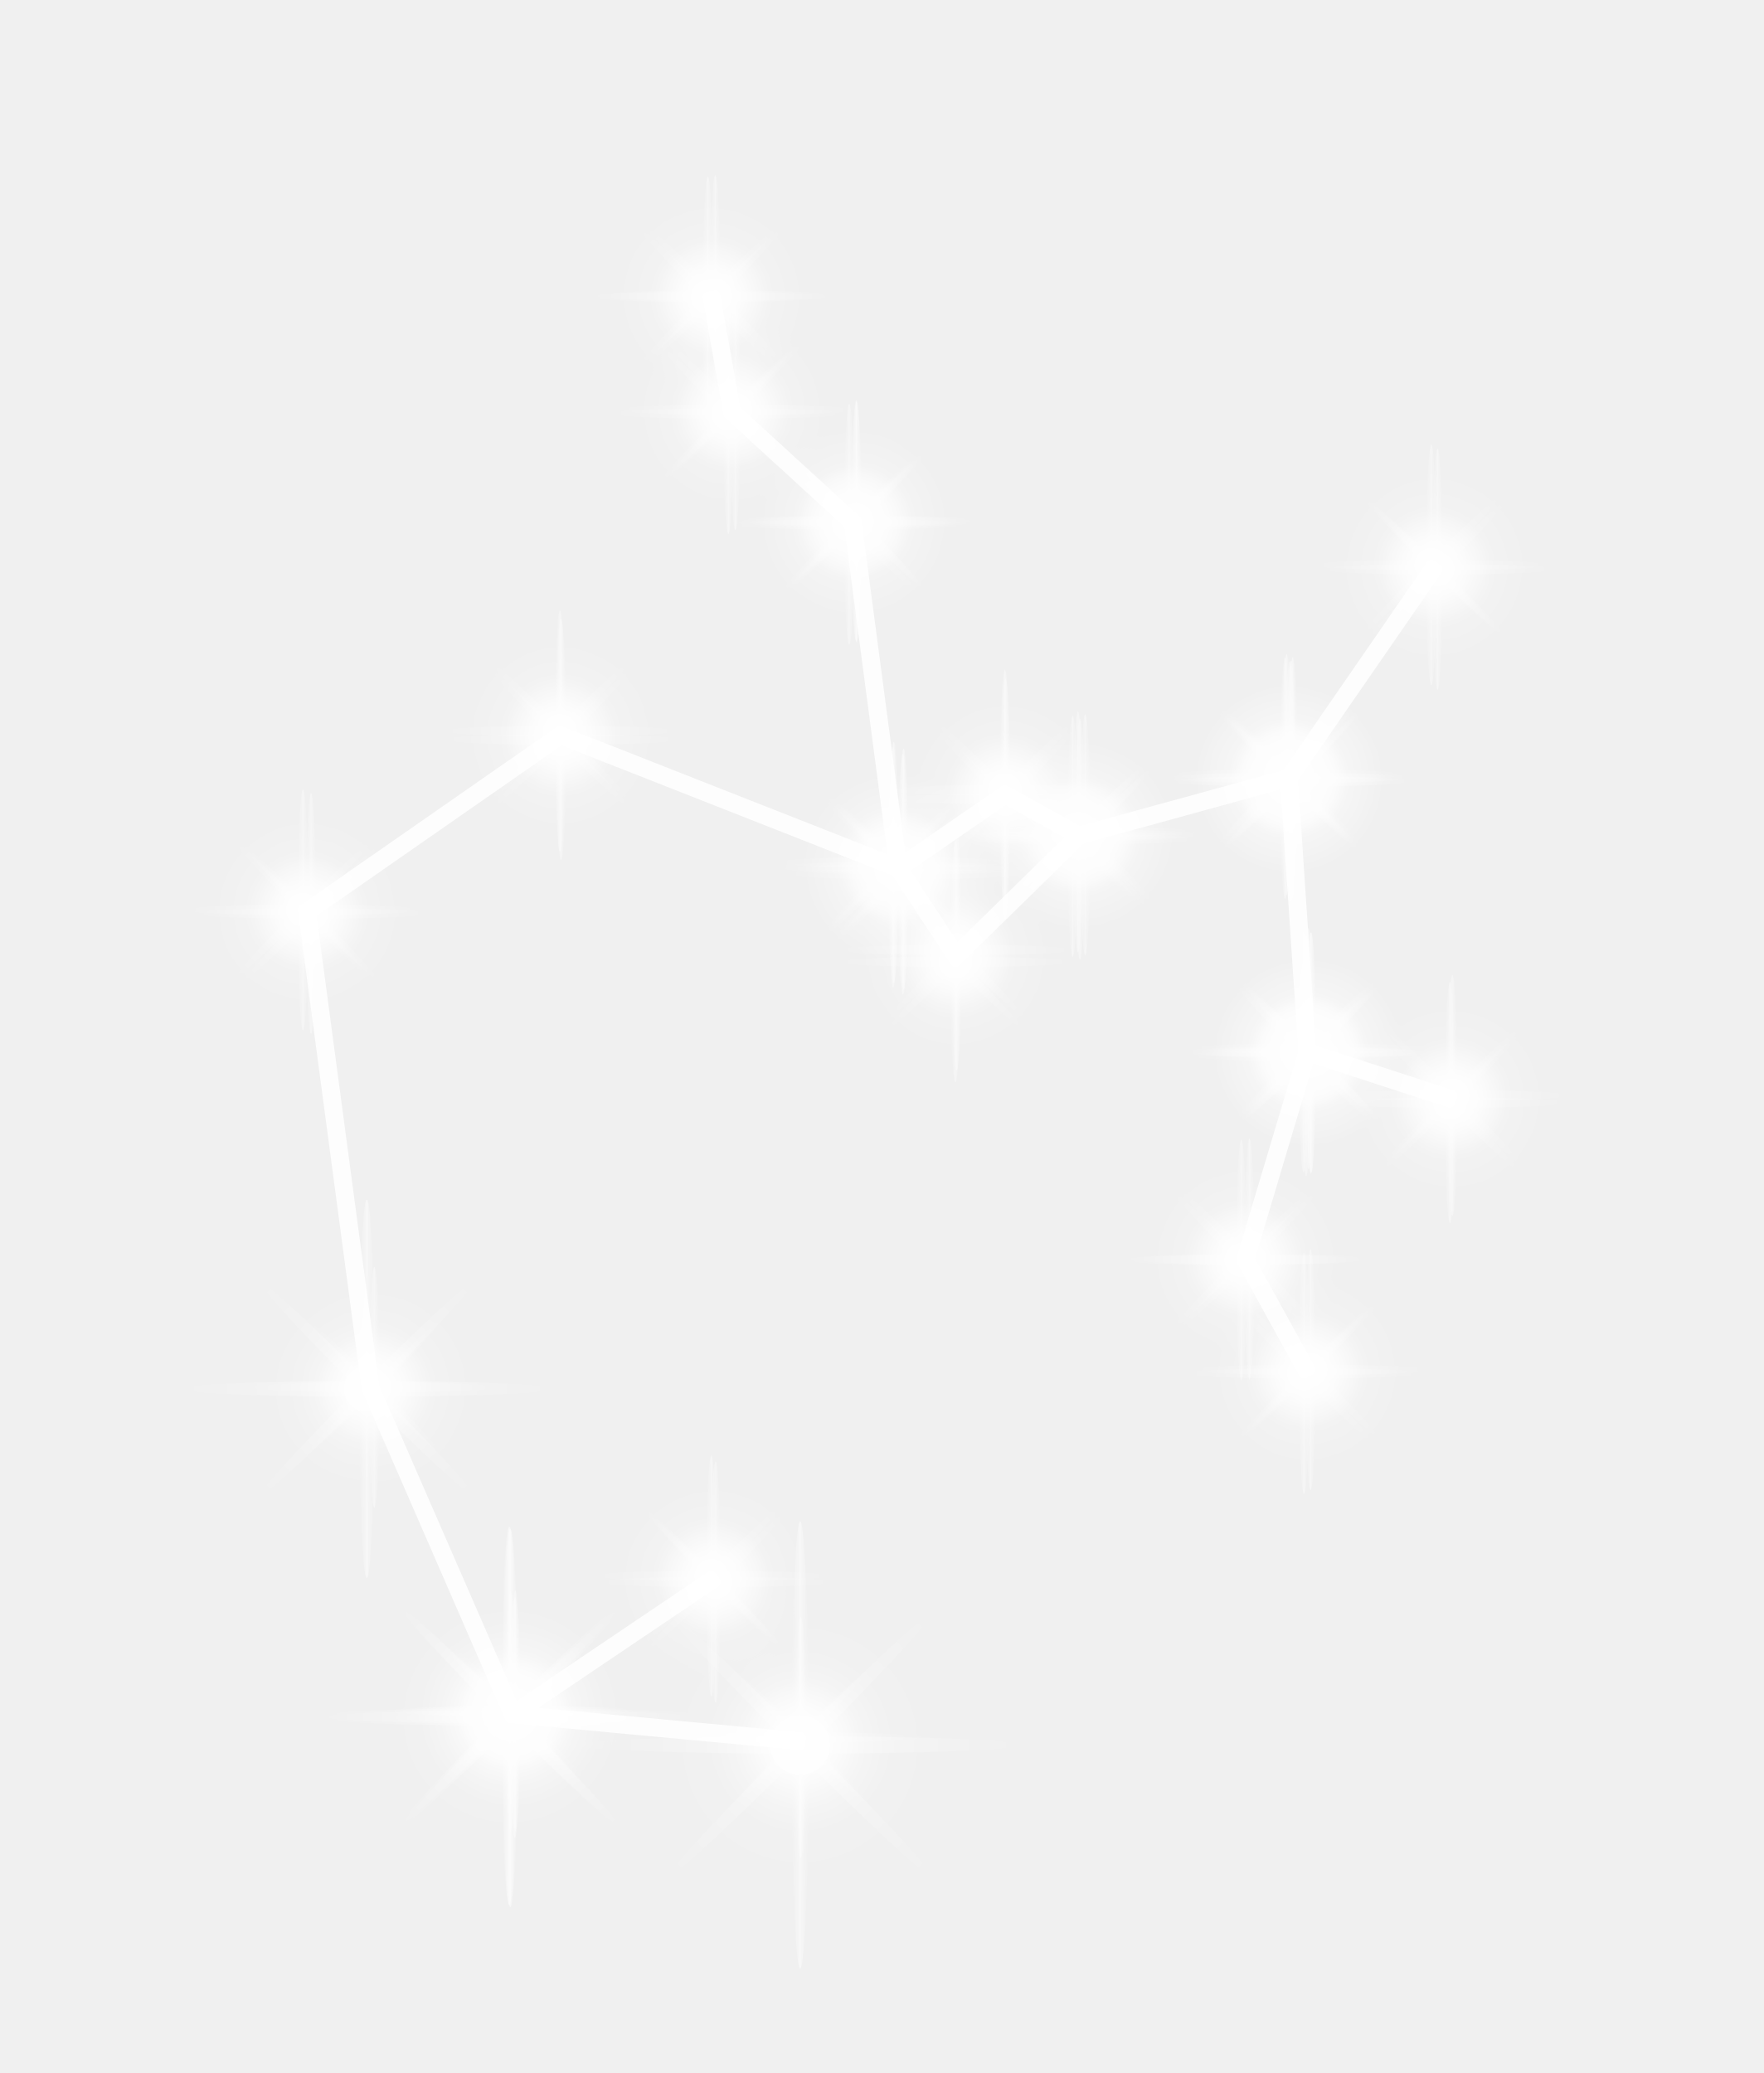
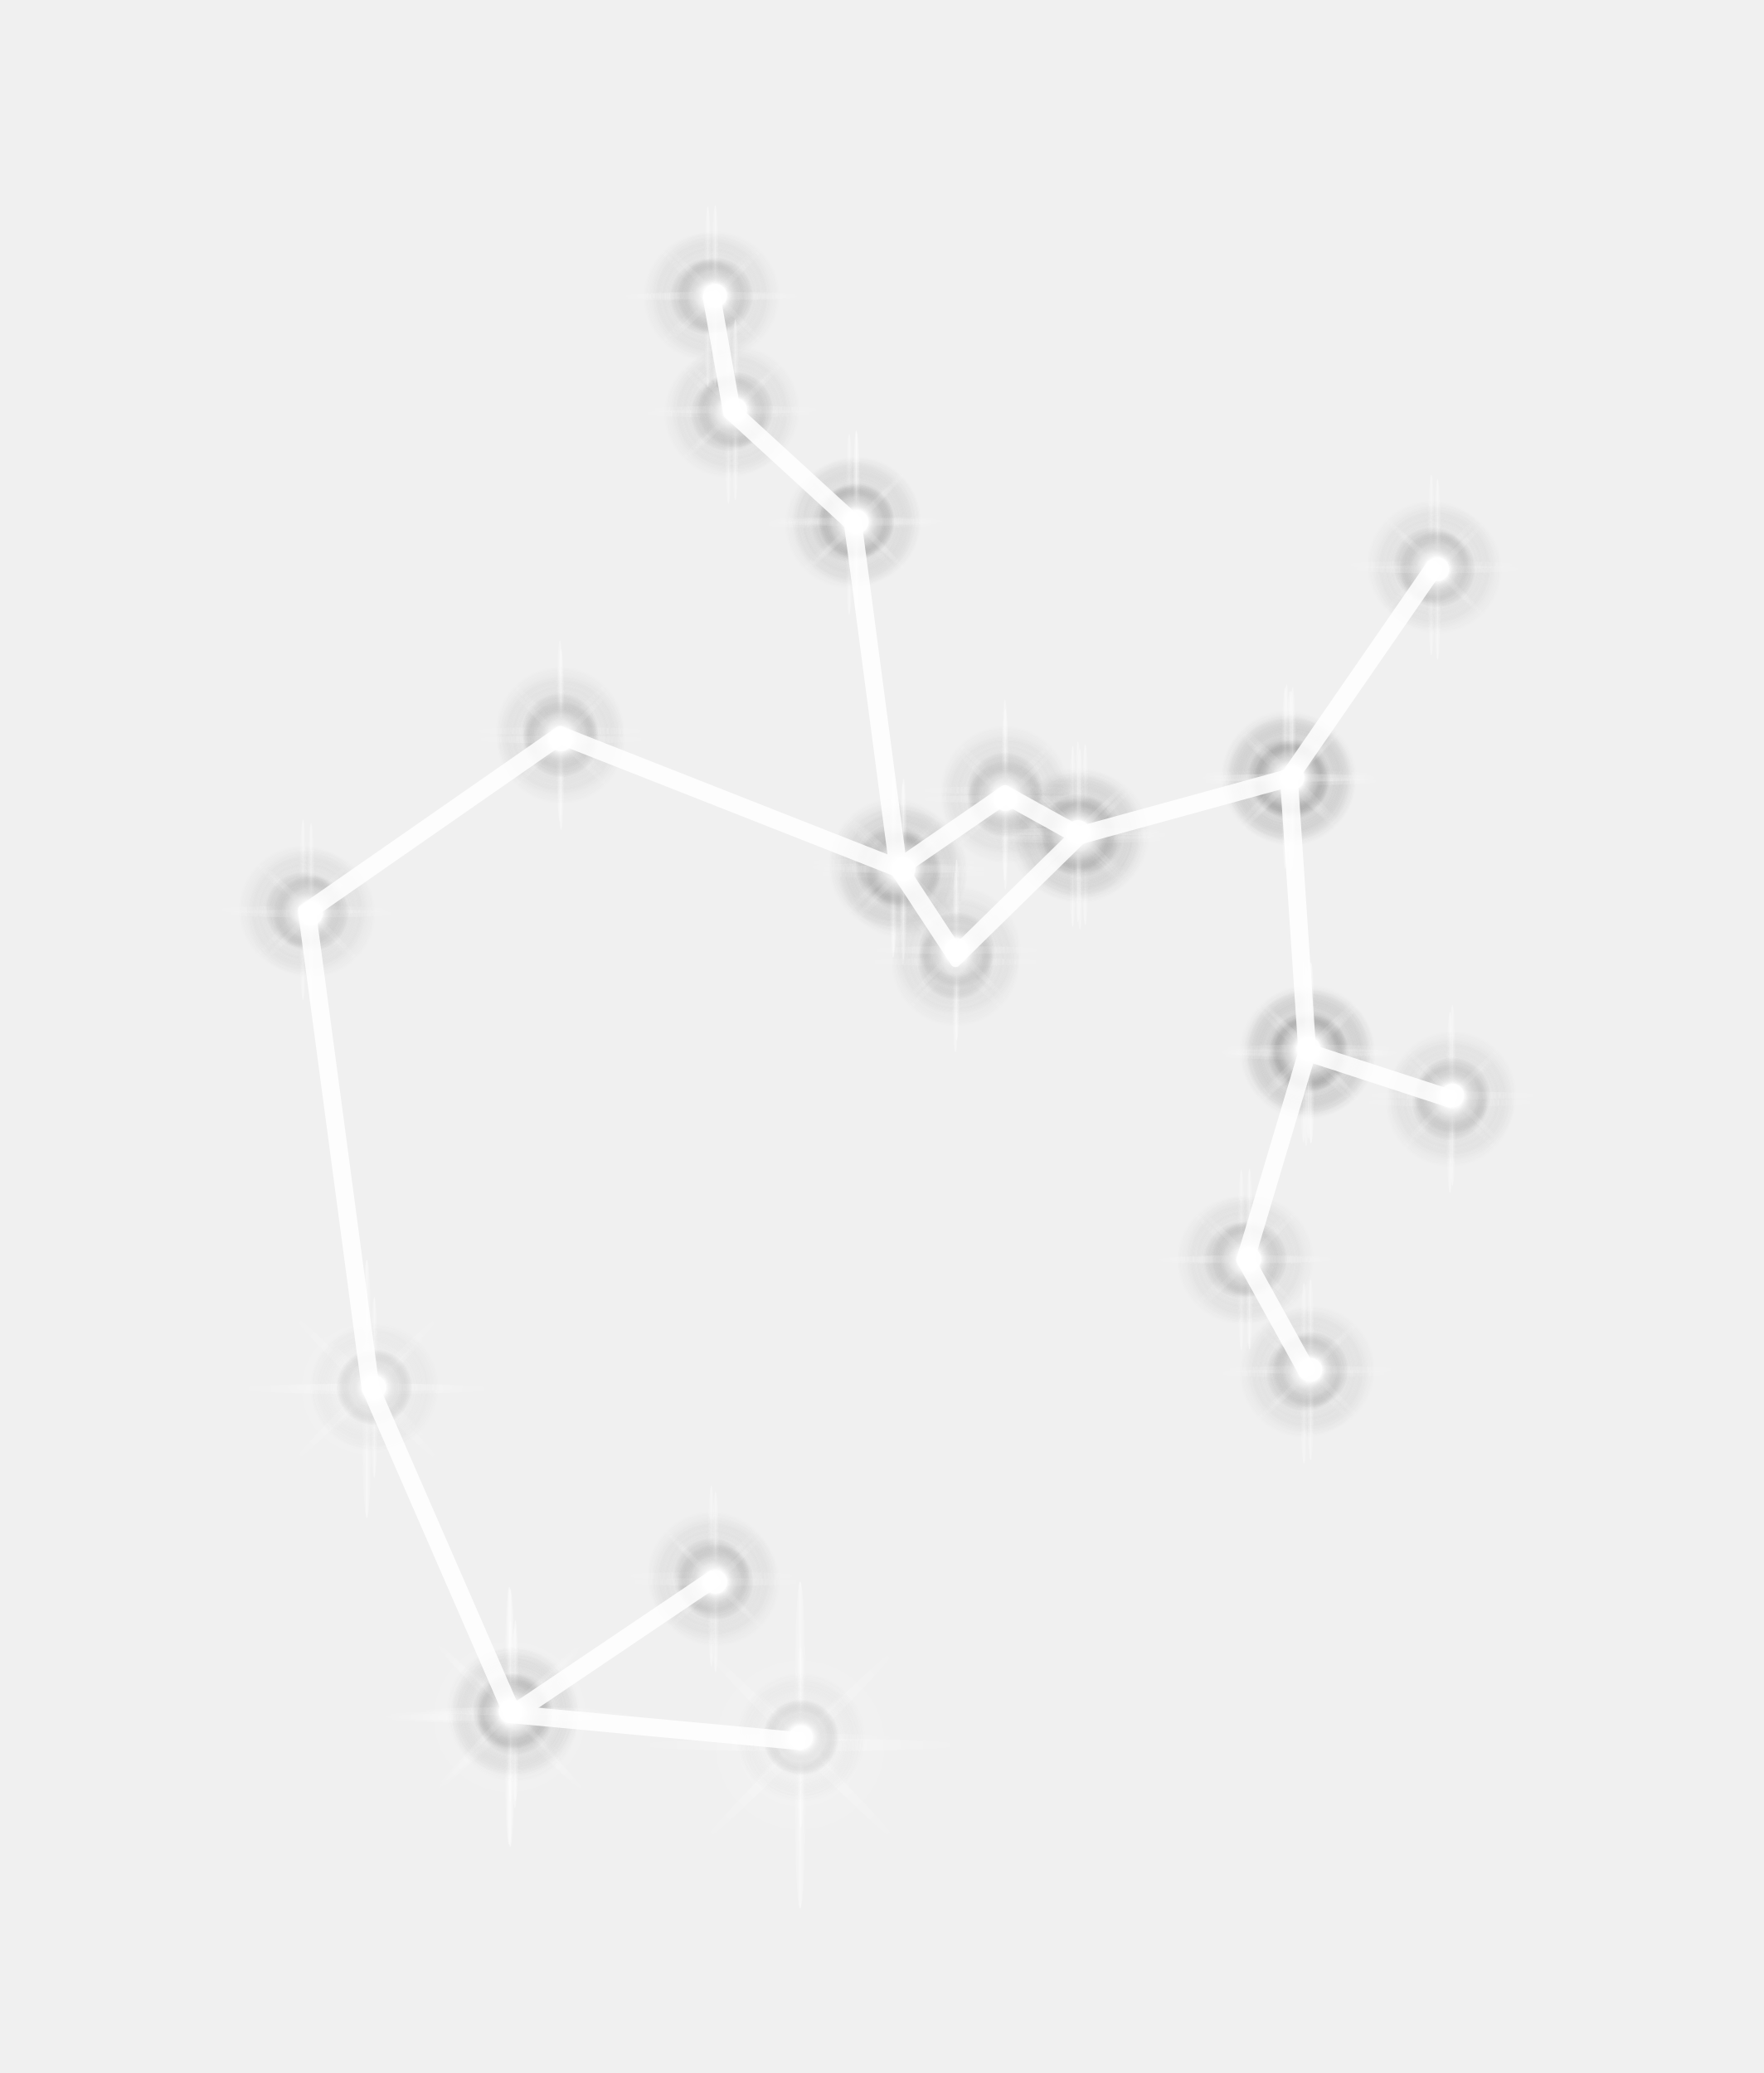
<svg xmlns="http://www.w3.org/2000/svg" width="205" height="241" viewBox="-30 -30 205 241" fill="none">
  <defs>
    <radialGradient id="starMain" cx="0.5" cy="0.5" r="0.5">
      <stop offset="0%" stop-color="#FFFFFF" stop-opacity="1" />
      <stop offset="25%" stop-color="#FFFFFF" stop-opacity="0.95" />
      <stop offset="50%" stop-color="#FFFFFF" stop-opacity="0.5" />
      <stop offset="75%" stop-color="#FFFFFF" stop-opacity="0.15" />
      <stop offset="100%" stop-color="#FFFFFF" stop-opacity="0" />
    </radialGradient>
    <radialGradient id="starMedium" cx="0.5" cy="0.5" r="0.5">
      <stop offset="0%" stop-color="#FFFFFF" stop-opacity="1" />
      <stop offset="30%" stop-color="#FFFFFF" stop-opacity="0.85" />
-       <stop offset="65%" stop-color="#FFFFFF" stop-opacity="0.3" />
-       <stop offset="100%" stop-color="#FFFFFF" stop-opacity="0" />
+       <stop offset="65%" stop-color="#AAAAAA" stop-opacity="0.3" />
+       <stop offset="100%" stop-color="#000000" stop-opacity="0" />
    </radialGradient>
    <linearGradient id="rayGrad" x1="0%" y1="0%" x2="100%" y2="0%">
      <stop offset="0%" stop-color="#FFFFFF" stop-opacity="0" />
      <stop offset="40%" stop-color="#FFFFFF" stop-opacity="0.5" />
      <stop offset="50%" stop-color="#FFFFFF" stop-opacity="0.8" />
      <stop offset="60%" stop-color="#FFFFFF" stop-opacity="0.5" />
      <stop offset="100%" stop-color="#FFFFFF" stop-opacity="0" />
    </linearGradient>
    <g id="star-main">
-       <circle r="18" fill="url(#starMain)" opacity="0.25" />
-       <ellipse rx="26" ry="1" fill="url(#rayGrad)" opacity="0.72" />
-       <ellipse rx="1" ry="26" fill="url(#rayGrad)" opacity="0.72" />
-       <ellipse rx="22" ry="0.85" fill="url(#rayGrad)" opacity="0.62" transform="rotate(45)" />
-       <ellipse rx="22" ry="0.85" fill="url(#rayGrad)" opacity="0.62" transform="rotate(-45)" />
-       <circle r="10" fill="url(#starMain)" opacity="0.9" />
-       <circle r="3.5" fill="#FFFFFF" />
+       <circle r="13" fill="url(#starMain)" opacity="0.25" />
+       <ellipse rx="19" ry="0.73" fill="url(#rayGrad)" opacity="0.72" />
+       <ellipse rx="0.73" ry="19" fill="url(#rayGrad)" opacity="0.72" />
+       <ellipse rx="16.08" ry="0.62" fill="url(#rayGrad)" opacity="0.62" transform="rotate(45)" />
+       <ellipse rx="16.08" ry="0.62" fill="url(#rayGrad)" opacity="0.62" transform="rotate(-45)" />
+       <circle r="7.22" fill="url(#starMain)" opacity="0.9" />
+       <circle r="2.53" fill="#FFFFFF" />
    </g>
    <g id="star-medium">
-       <circle r="14" fill="url(#starMain)" opacity="0.25" />
-       <ellipse rx="22" ry="0.9" fill="url(#rayGrad)" opacity="0.68" />
-       <ellipse rx="0.9" ry="22" fill="url(#rayGrad)" opacity="0.68" />
-       <ellipse rx="18" ry="0.75" fill="url(#rayGrad)" opacity="0.58" transform="rotate(45)" />
-       <ellipse rx="18" ry="0.75" fill="url(#rayGrad)" opacity="0.58" transform="rotate(-45)" />
-       <circle r="8" fill="url(#starMain)" opacity="0.9" />
-       <circle r="2.7" fill="#FFFFFF" />
+       <circle r="10" fill="url(#starMain)" opacity="0.25" />
+       <ellipse rx="15" ry="0.61" fill="url(#rayGrad)" opacity="0.68" />
+       <ellipse rx="0.61" ry="15" fill="url(#rayGrad)" opacity="0.68" />
+       <ellipse rx="12.27" ry="0.51" fill="url(#rayGrad)" opacity="0.58" transform="rotate(45)" />
+       <ellipse rx="12.27" ry="0.51" fill="url(#rayGrad)" opacity="0.58" transform="rotate(-45)" />
+       <circle r="5.71" fill="url(#starMain)" opacity="0.9" />
+       <circle r="1.93" fill="#FFFFFF" />
    </g>
    <g id="star-small">
-       <circle r="11" fill="url(#starMedium)" opacity="0.3" />
-       <ellipse rx="14" ry="0.6" fill="url(#rayGrad)" opacity="0.55" />
-       <ellipse rx="0.6" ry="14" fill="url(#rayGrad)" opacity="0.55" />
-       <ellipse rx="11" ry="0.5" fill="url(#rayGrad)" opacity="0.5" transform="rotate(45)" />
-       <ellipse rx="11" ry="0.5" fill="url(#rayGrad)" opacity="0.5" transform="rotate(-45)" />
-       <circle r="6.5" fill="url(#starMedium)" />
-       <circle r="2" fill="#FFFFFF" />
+       <circle r="7.5" fill="url(#starMedium)" opacity="0.3" />
+       <ellipse rx="10.5" ry="0.45" fill="url(#rayGrad)" opacity="0.55" />
+       <ellipse rx="0.45" ry="10.5" fill="url(#rayGrad)" opacity="0.55" />
+       <ellipse rx="8.25" ry="0.37" fill="url(#rayGrad)" opacity="0.5" transform="rotate(45)" />
+       <ellipse rx="8.25" ry="0.37" fill="url(#rayGrad)" opacity="0.5" transform="rotate(-45)" />
+       <circle r="4.43" fill="url(#starMedium)" opacity="0.9" />
+       <circle r="1.36" fill="#FFFFFF" />
    </g>
  </defs>
  <g opacity="0.9">
    <g transform="translate(63.008 172.865)">
      <use href="#star-main" />
    </g>
    <g transform="translate(29.308 169.725)">
      <use href="#star-medium" />
    </g>
    <g transform="translate(29.198 169.485)">
      <use href="#star-medium" />
    </g>
    <g transform="translate(12.637 131.455)">
      <use href="#star-medium" />
    </g>
    <g transform="translate(5.218 75.775)">
      <use href="#star-small" />
    </g>
    <g transform="translate(35.087 54.985)">
      <use href="#star-small" />
    </g>
    <g transform="translate(73.888 70.255)">
      <use href="#star-small" />
    </g>
    <g transform="translate(68.707 30.955)">
      <use href="#star-small" />
    </g>
    <g transform="translate(54.667 18.075)">
      <use href="#star-small" />
    </g>
    <g transform="translate(52.278 4.515)">
      <use href="#star-small" />
    </g>
    <g transform="translate(53.138 4.365)">
      <use href="#star-small" />
    </g>
    <g transform="translate(55.477 17.635)">
      <use href="#star-small" />
    </g>
    <g transform="translate(69.537 30.515)">
      <use href="#star-small" />
    </g>
    <g transform="translate(69.558 30.685)">
      <use href="#star-small" />
    </g>
    <g transform="translate(74.957 71.615)">
      <use href="#star-small" />
    </g>
    <g transform="translate(35.208 55.975)">
      <use href="#star-small" />
    </g>
    <g transform="translate(6.158 76.195)">
      <use href="#star-small" />
    </g>
    <g transform="translate(13.508 131.285)">
      <use href="#star-small" />
    </g>
    <g transform="translate(29.907 168.895)">
      <use href="#star-small" />
    </g>
    <g transform="translate(63.087 171.985)">
      <use href="#star-small" />
    </g>
    <g transform="translate(29.847 169.675)">
      <use href="#star-small" />
    </g>
    <g transform="translate(29.357 168.945)">
      <use href="#star-small" />
    </g>
    <g transform="translate(52.687 153.205)">
      <use href="#star-small" />
    </g>
    <g transform="translate(53.177 153.925)">
      <use href="#star-small" />
    </g>
    <g transform="translate(81.058 81.825)">
      <use href="#star-small" />
    </g>
    <g transform="translate(73.818 70.815)">
      <use href="#star-small" />
    </g>
    <g transform="translate(86.808 61.865)">
      <use href="#star-small" />
    </g>
    <g transform="translate(96.148 67.045)">
      <use href="#star-small" />
    </g>
    <g transform="translate(75.028 71.045)">
      <use href="#star-small" />
    </g>
    <g transform="translate(81.198 80.445)">
      <use href="#star-small" />
    </g>
    <g transform="translate(94.688 67.235)">
      <use href="#star-small" />
    </g>
    <g transform="translate(86.858 62.895)">
      <use href="#star-small" />
    </g>
    <g transform="translate(95.528 67.565)">
      <use href="#star-small" />
    </g>
    <g transform="translate(95.298 66.715)">
      <use href="#star-small" />
    </g>
    <g transform="translate(119.548 60.055)">
      <use href="#star-small" />
    </g>
    <g transform="translate(136.368 35.685)">
      <use href="#star-small" />
    </g>
    <g transform="translate(137.098 36.185)">
      <use href="#star-small" />
    </g>
    <g transform="translate(120.088 60.815)">
      <use href="#star-small" />
    </g>
    <g transform="translate(119.938 60.855)">
      <use href="#star-small" />
    </g>
    <g transform="translate(121.568 129.665)">
      <use href="#star-small" />
    </g>
    <g transform="translate(114.288 116.485)">
      <use href="#star-small" />
    </g>
    <g transform="translate(121.518 92.275)">
      <use href="#star-small" />
    </g>
    <g transform="translate(119.378 60.465)">
      <use href="#star-small" />
    </g>
    <g transform="translate(120.258 60.405)">
      <use href="#star-small" />
    </g>
    <g transform="translate(122.398 92.365)">
      <use href="#star-small" />
    </g>
    <g transform="translate(122.378 92.445)">
      <use href="#star-small" />
    </g>
    <g transform="translate(115.238 116.375)">
      <use href="#star-small" />
    </g>
    <g transform="translate(122.338 129.245)">
      <use href="#star-small" />
    </g>
    <g transform="translate(138.538 98.185)">
      <use href="#star-small" />
    </g>
    <g transform="translate(121.818 92.735)">
      <use href="#star-small" />
    </g>
    <g transform="translate(122.098 91.905)">
      <use href="#star-small" />
    </g>
    <g transform="translate(138.818 97.345)">
      <use href="#star-small" />
    </g>
  </g>
  <g stroke="#FFFFFF" stroke-width="1.2" stroke-linecap="round" stroke-linejoin="round" opacity="0.85">
    <path d="M63.008 172.865L29.308 169.725L29.198 169.485L12.637 131.455L5.218 75.775L35.087 54.985L73.888 70.255L68.707 30.955L54.667 18.075L52.278 4.515L53.138 4.365L55.477 17.635L69.537 30.515L69.558 30.685L74.957 71.615L35.208 55.975L6.158 76.195L13.508 131.285L29.907 168.895L63.087 171.985L63.008 172.865Z" fill="none" />
    <path d="M29.847 169.675L29.357 168.945L52.687 153.205L53.177 153.925L29.847 169.675Z" fill="none" />
    <path d="M81.058 81.825L73.818 70.815L86.808 61.865L96.148 67.045L81.058 81.825ZM75.028 71.045L81.198 80.445L94.688 67.235L86.858 62.895L75.028 71.045Z" fill="none" />
    <path d="M95.528 67.565L95.298 66.715L119.548 60.055L136.368 35.685L137.098 36.185L120.088 60.815L119.938 60.855L95.528 67.565Z" fill="none" />
    <path d="M121.568 129.665L114.288 116.485L121.518 92.275L119.378 60.465L120.258 60.405L122.398 92.365L122.378 92.445L115.238 116.375L122.338 129.245L121.568 129.665Z" fill="none" />
    <path d="M138.538 98.185L121.818 92.735L122.098 91.905L138.818 97.345L138.538 98.185Z" fill="none" />
  </g>
</svg>
